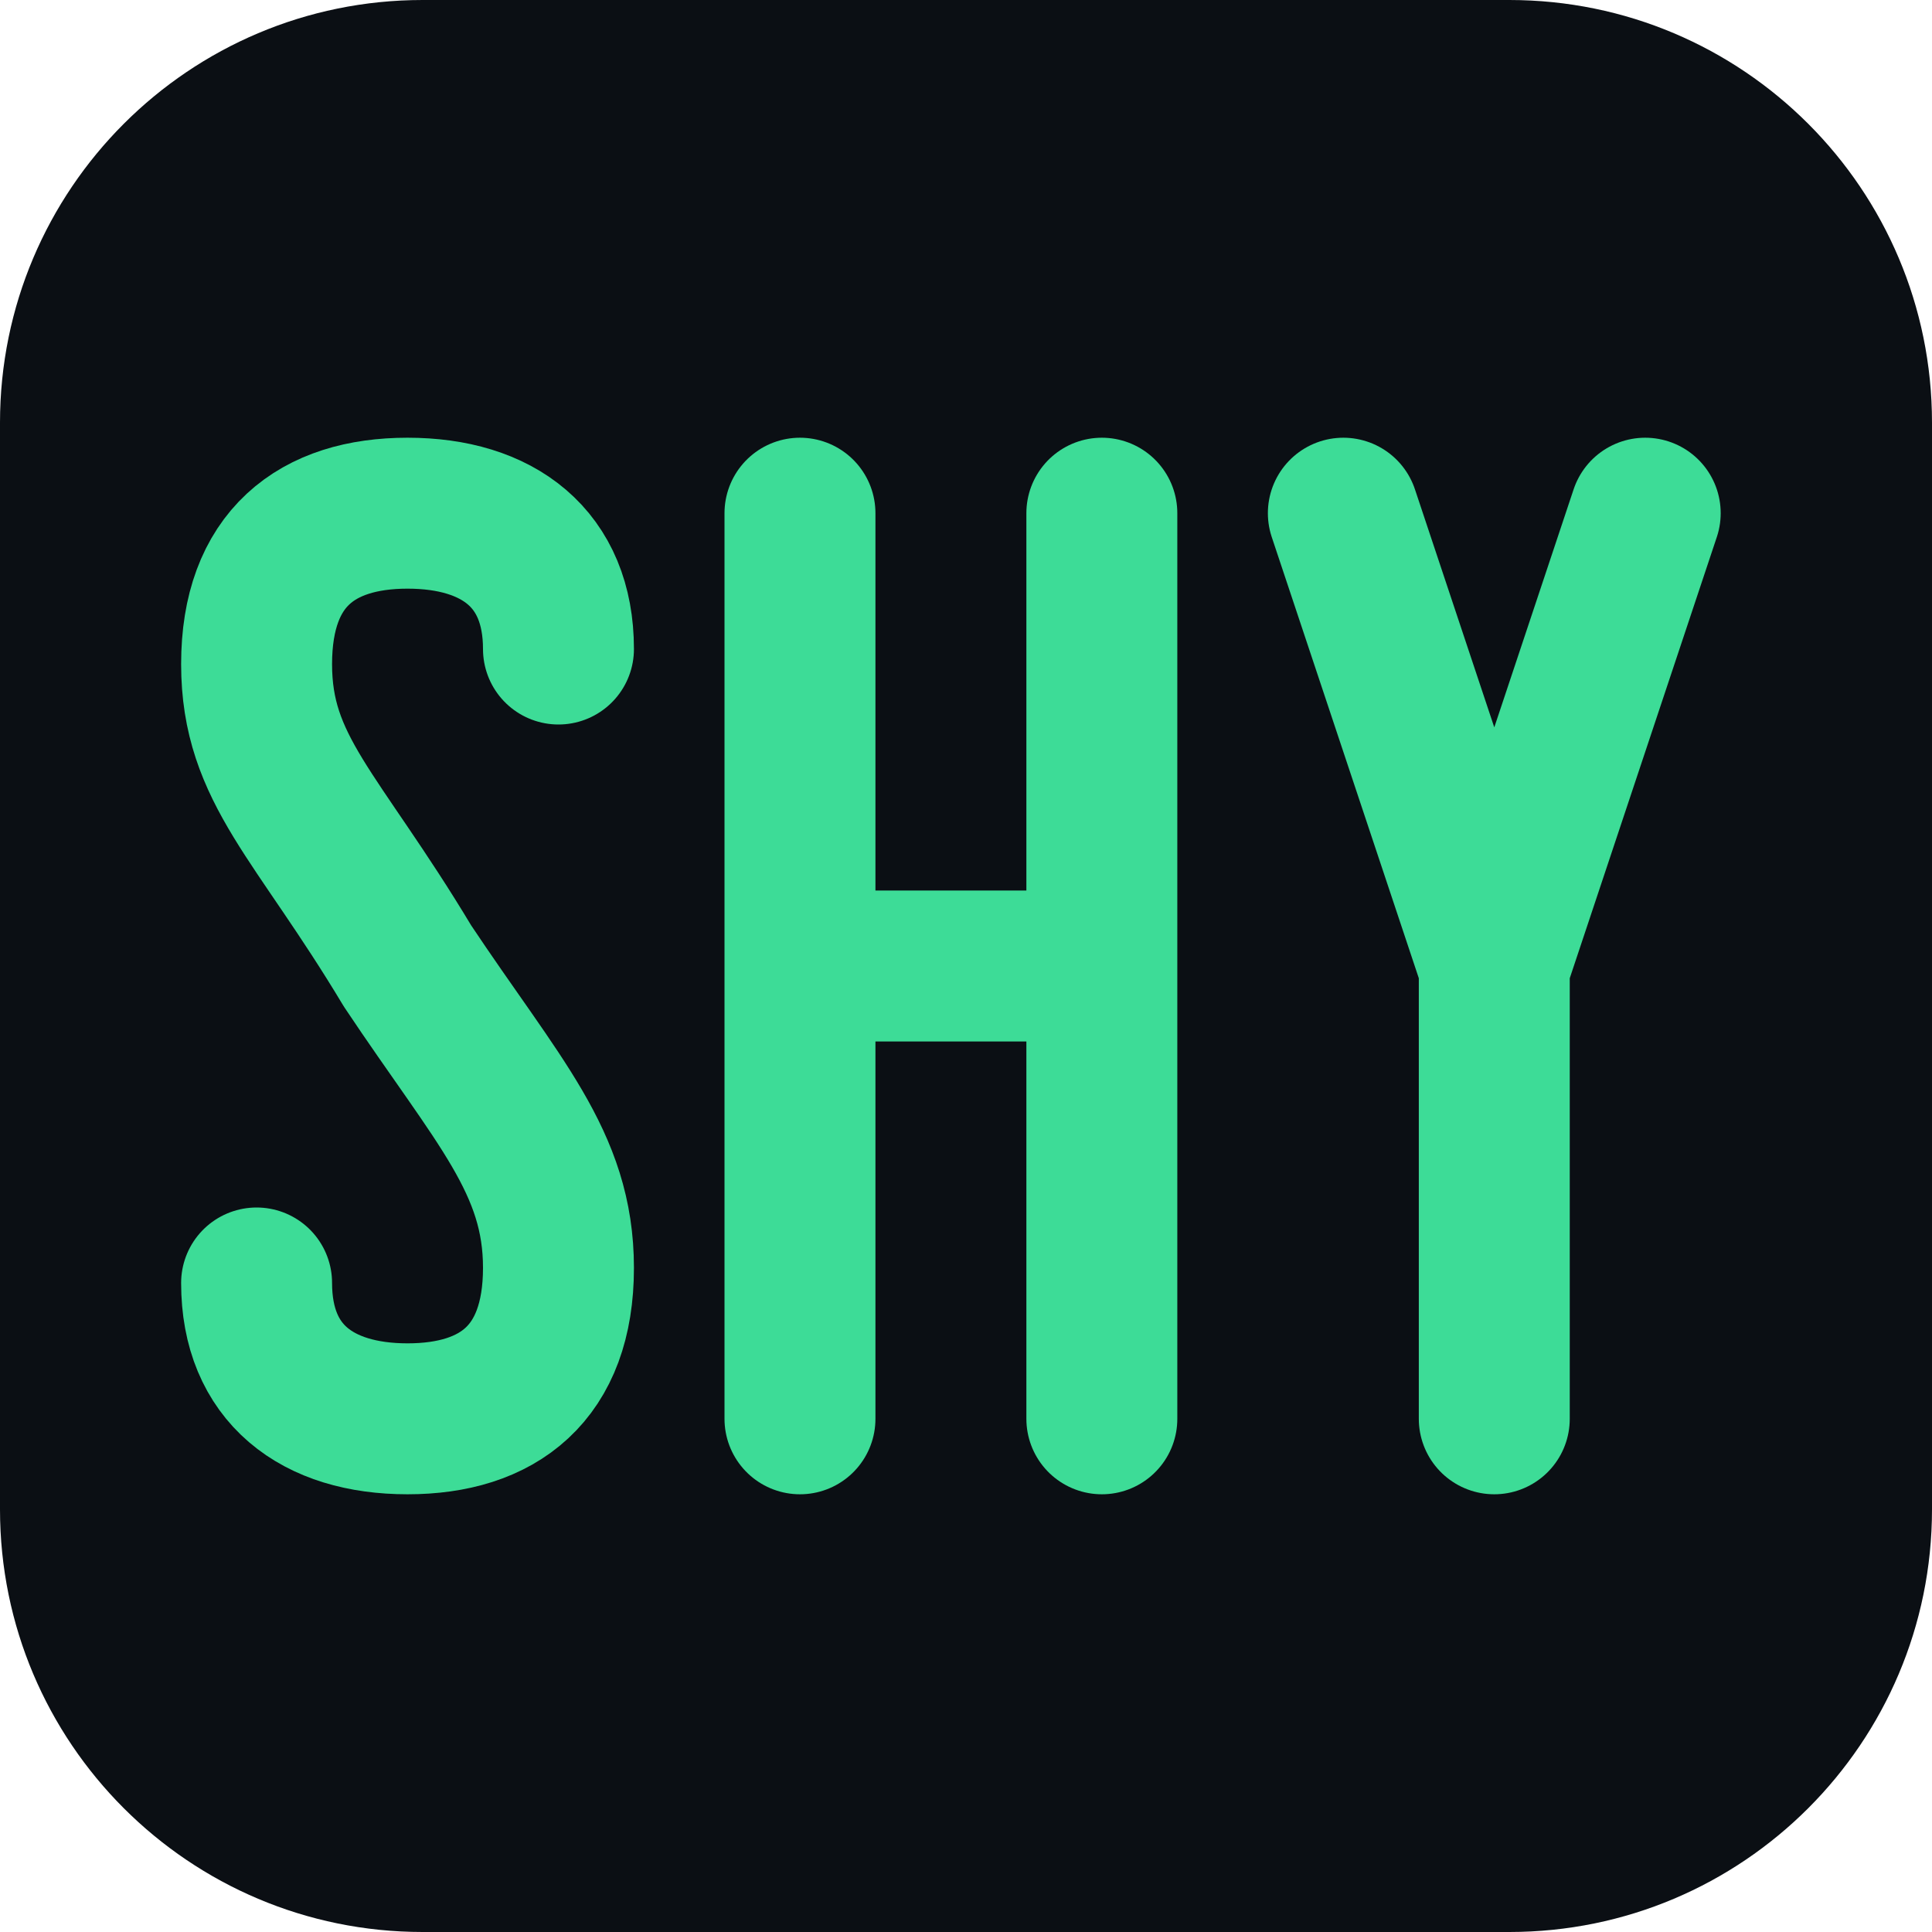
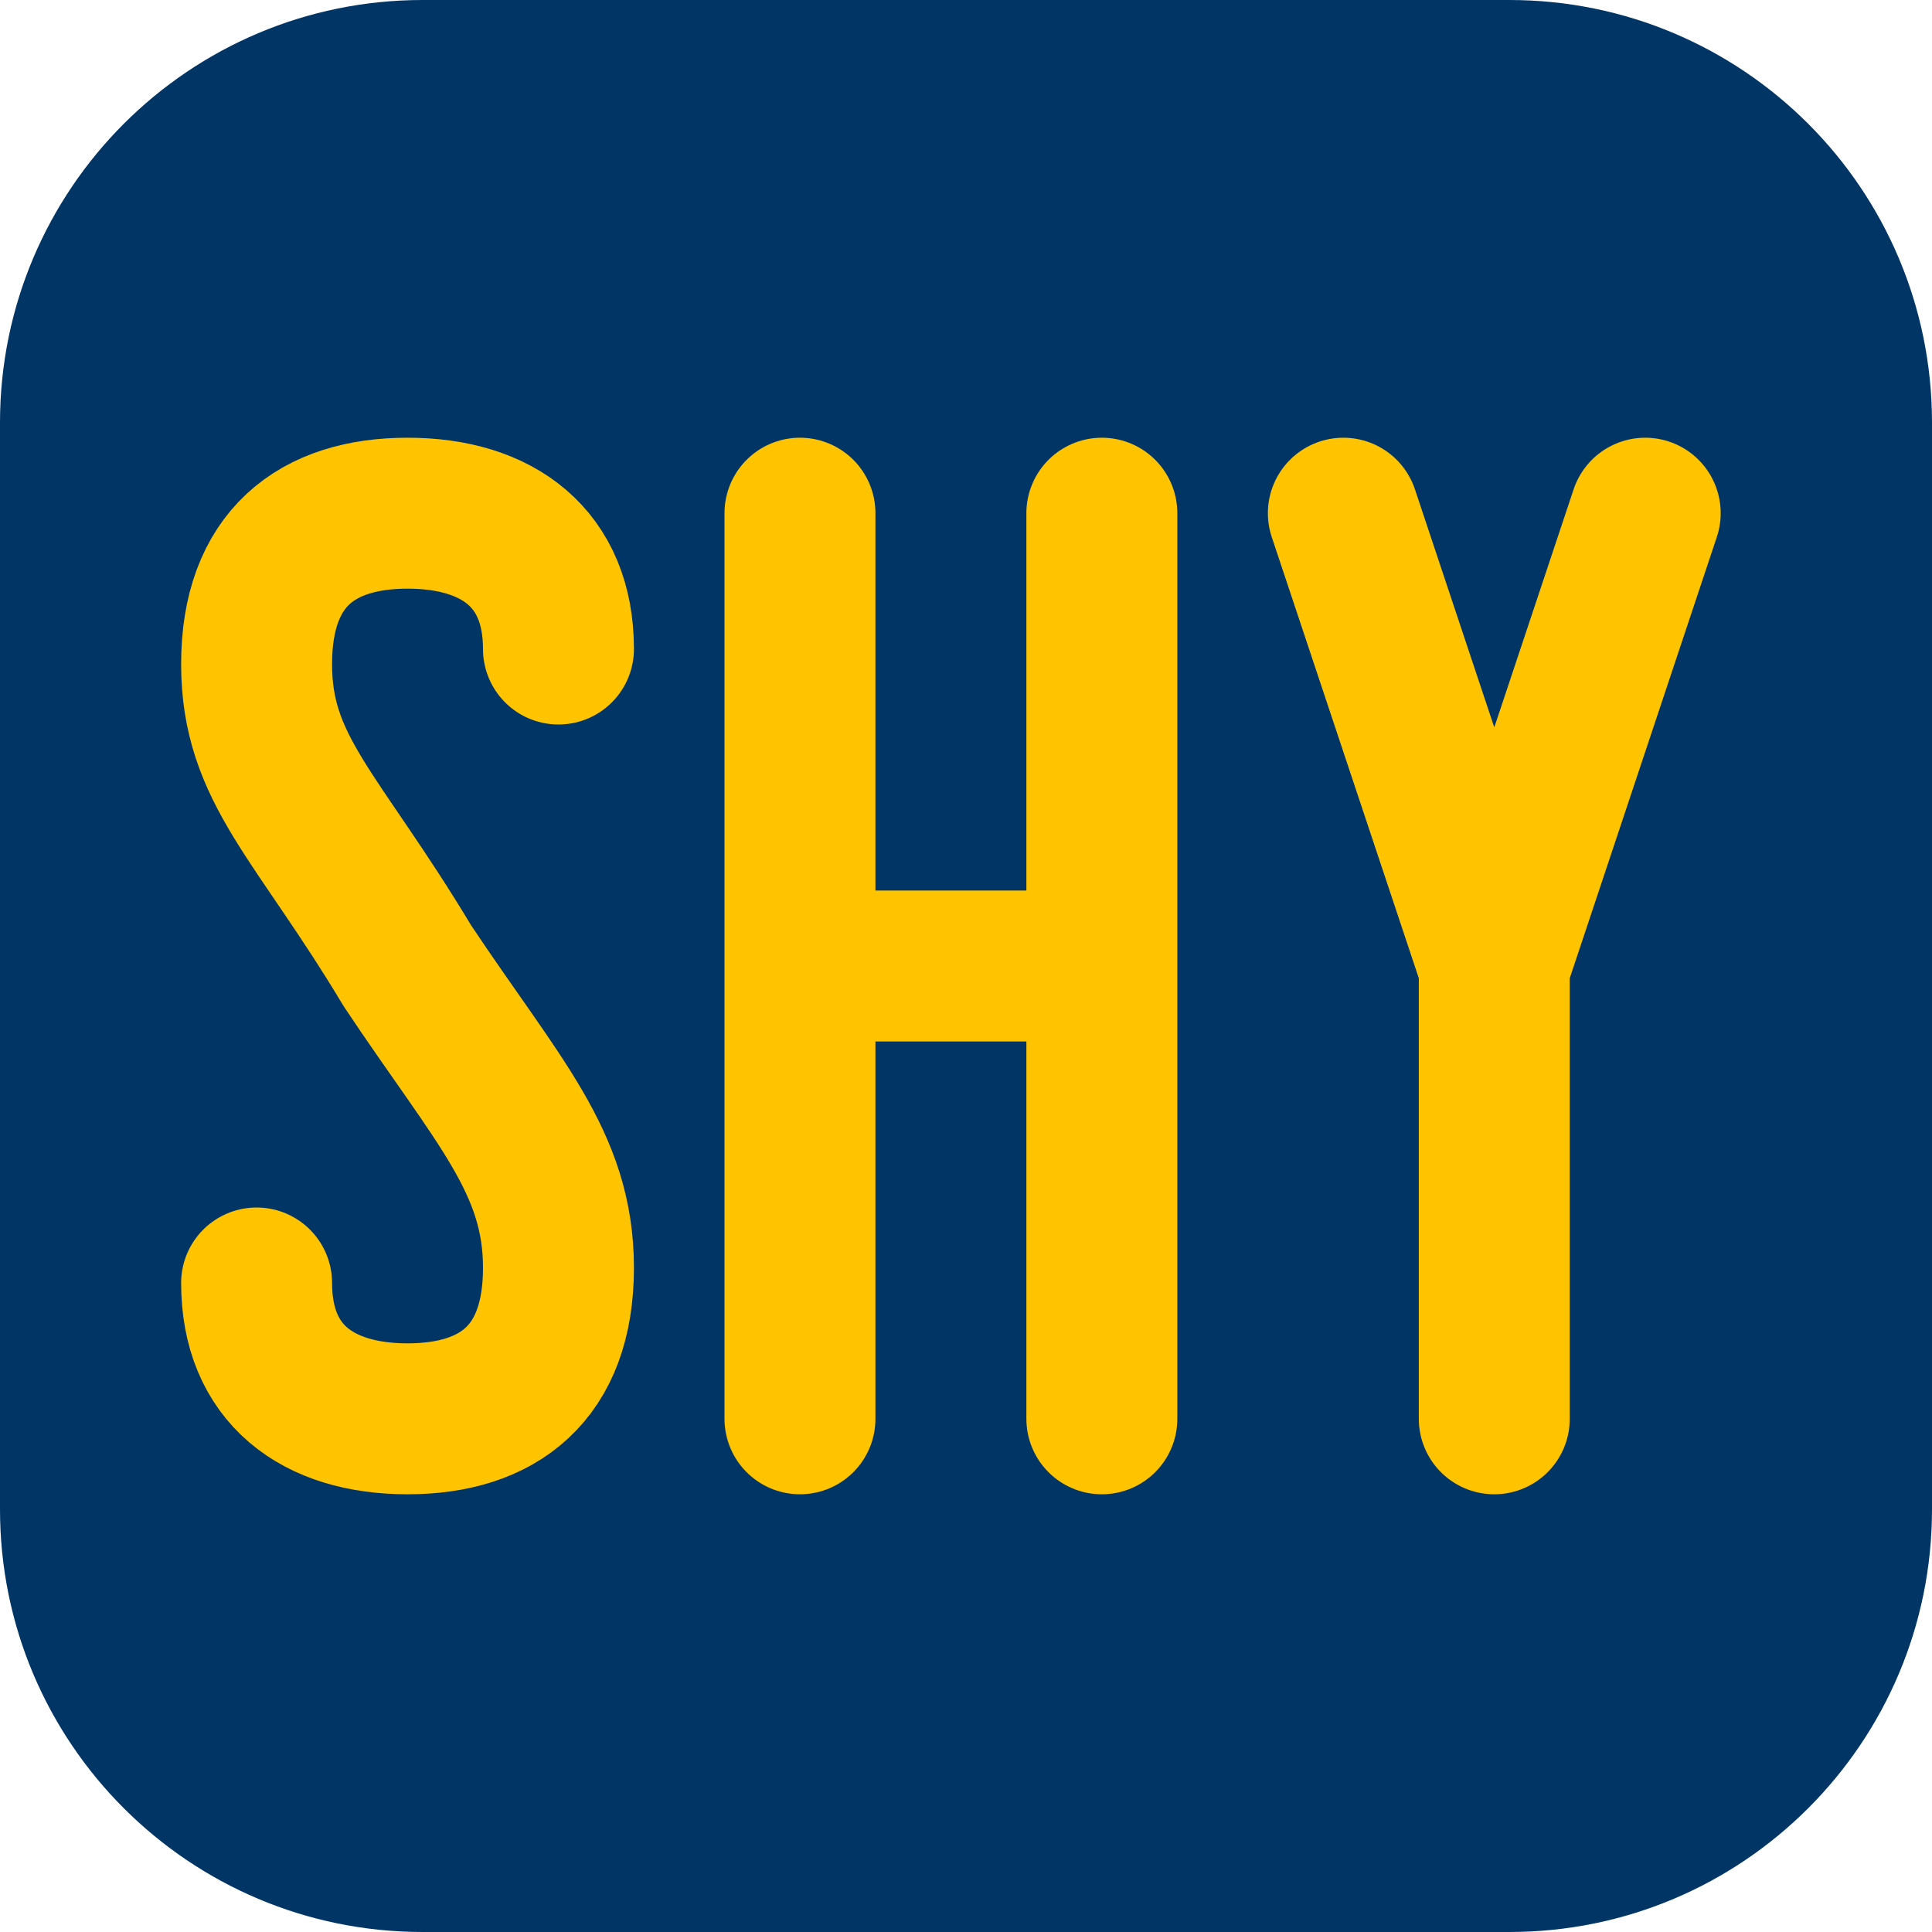
<svg xmlns="http://www.w3.org/2000/svg" viewBox="0 0 64 64">
-   <rect width="64" height="64" rx="14" fill="#0b0f14" />
-   <g fill="none" stroke="#3ddc97" stroke-width="5" stroke-linecap="round" stroke-linejoin="round">
+   <rect width="64" height="64" rx="14" fill="#003566" />
+   <g fill="none" stroke="#ffc300" stroke-width="5" stroke-linecap="round" stroke-linejoin="round">
    <path d="M18.5 21.5C18.5 18.5 16.5 17 13.5 17C10.5 17 8.5 18.5 8.5 22C8.5 25.5 10.5 27 13.5 32C16.5 36.5 18.5 38.5 18.5 42C18.5 45.5 16.5 47 13.5 47C10.5 47 8.5 45.5 8.5 42.5" />
    <path d="M26.5 17V47M26.5 32H36.5M36.5 17V47" />
    <path d="M44.5 17L49.5 32L54.5 17M49.5 32V47" />
  </g>
</svg>
